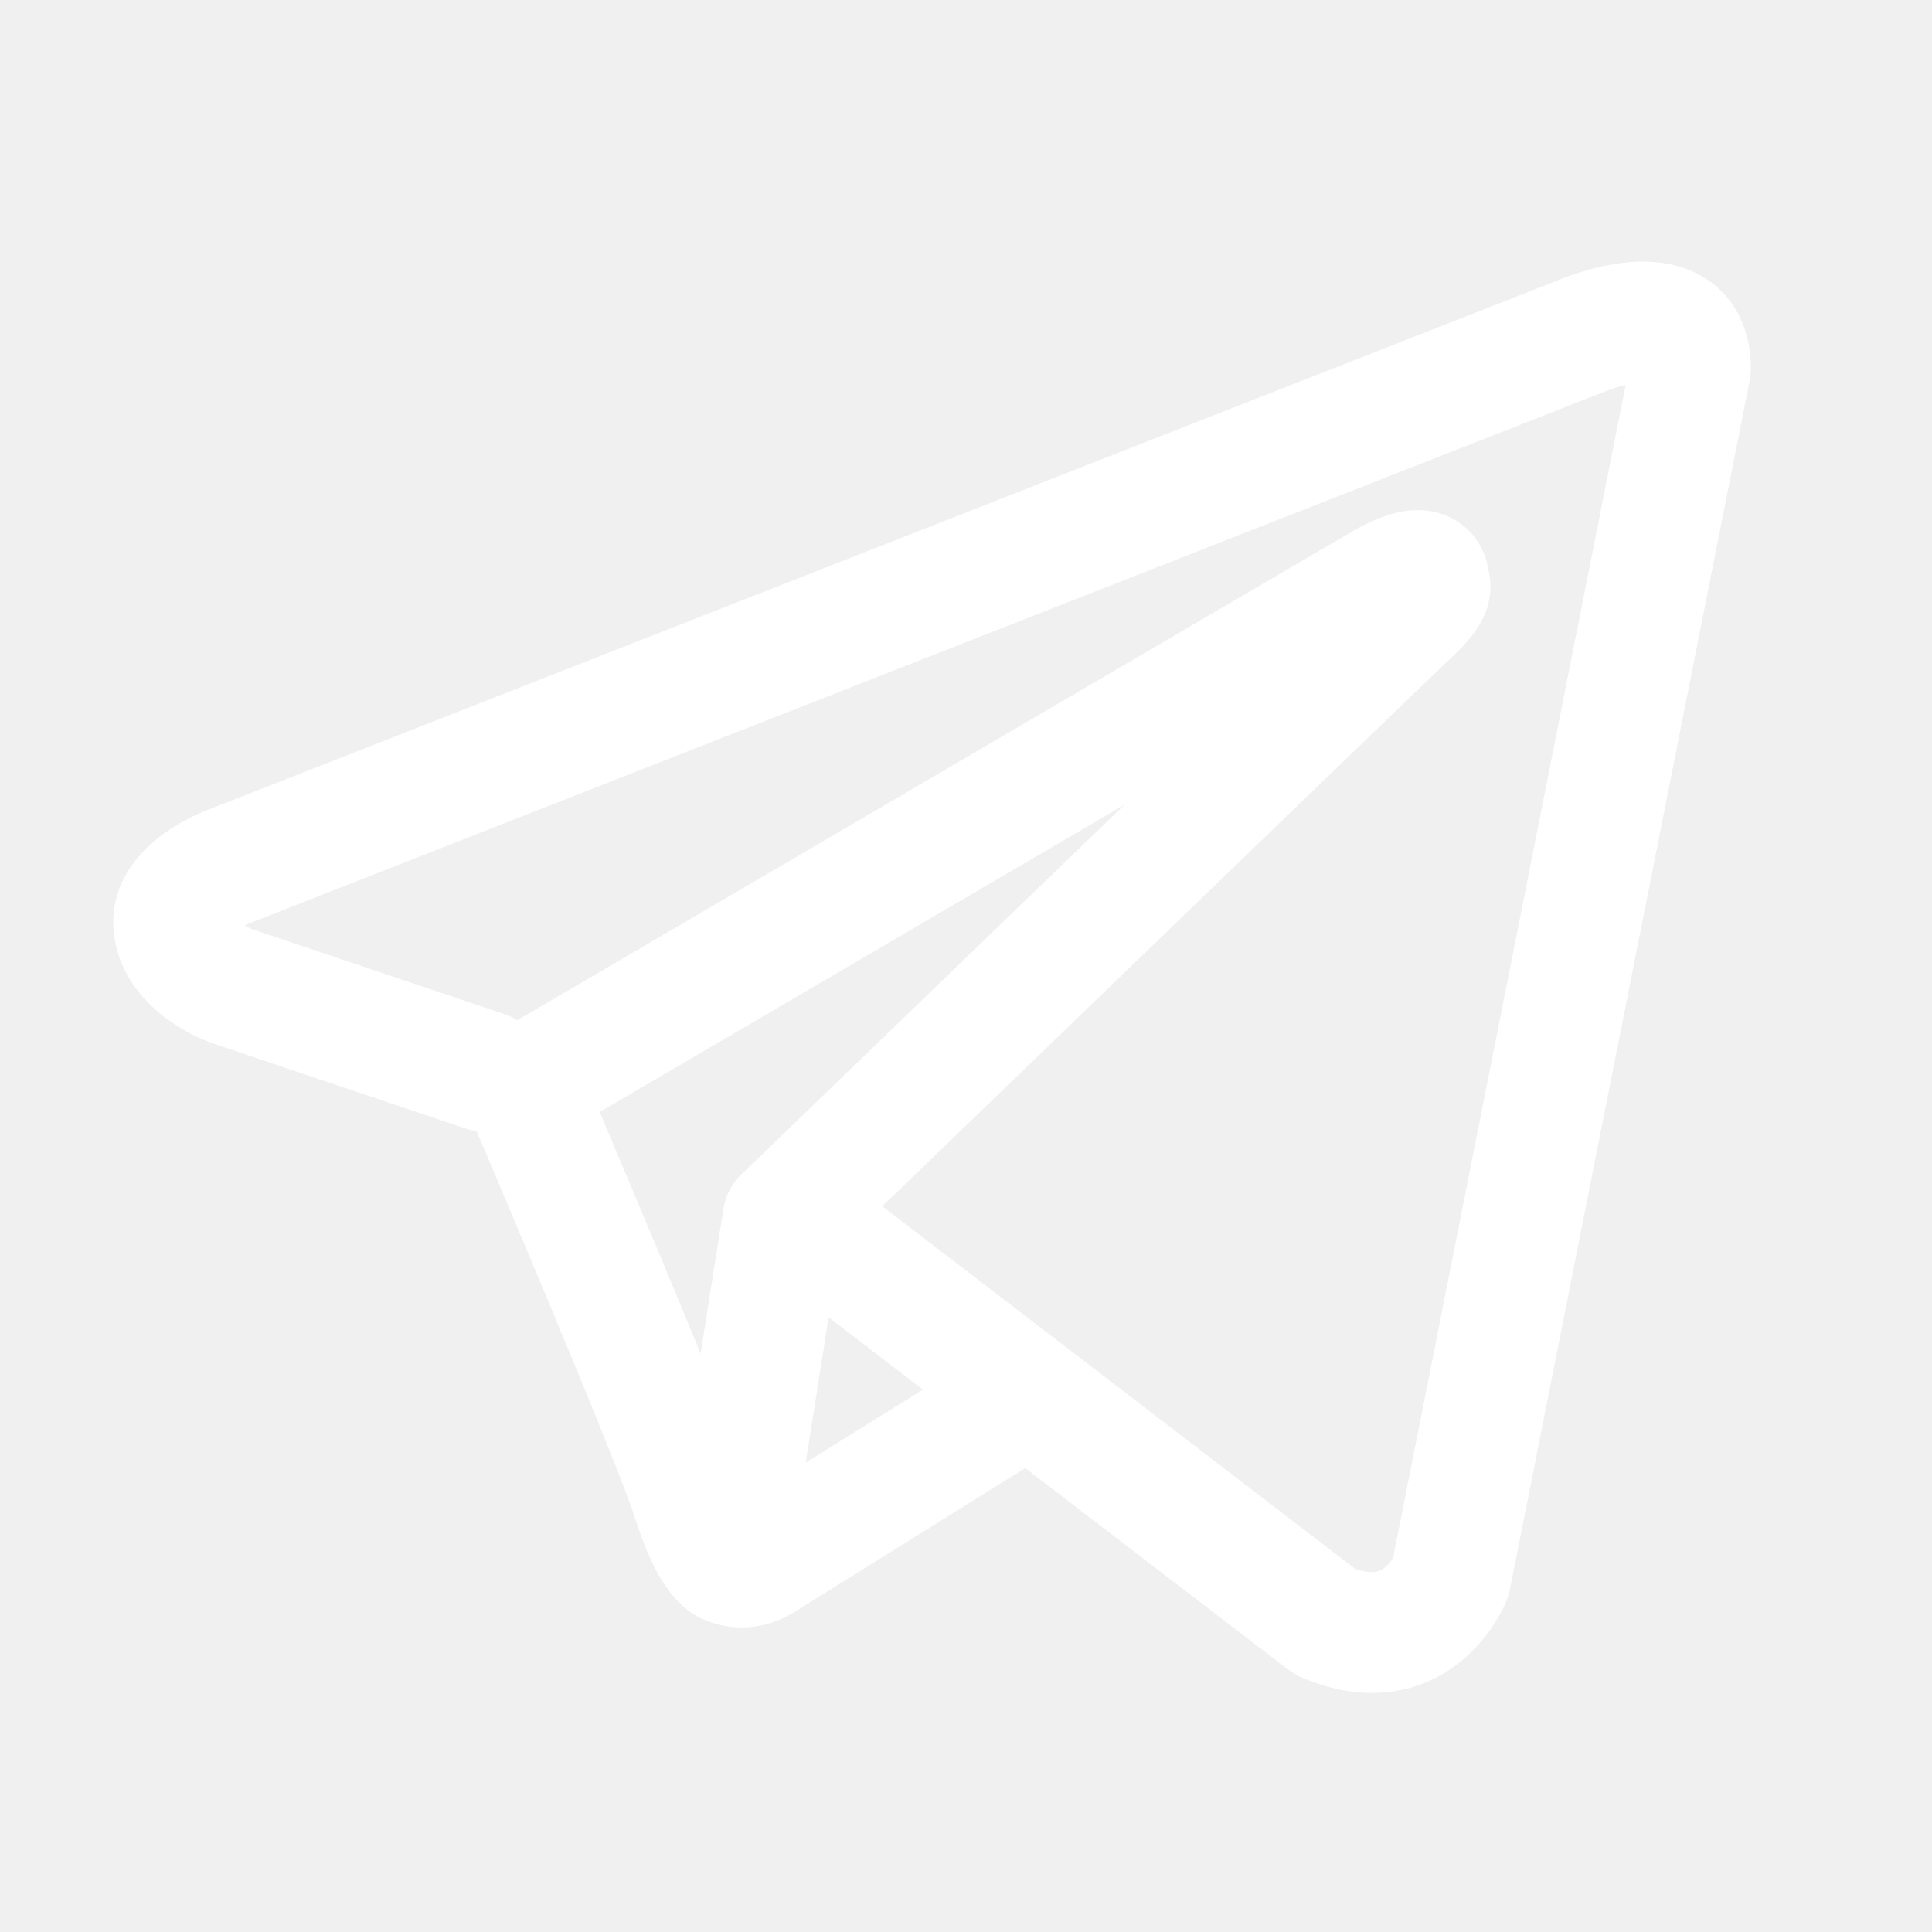
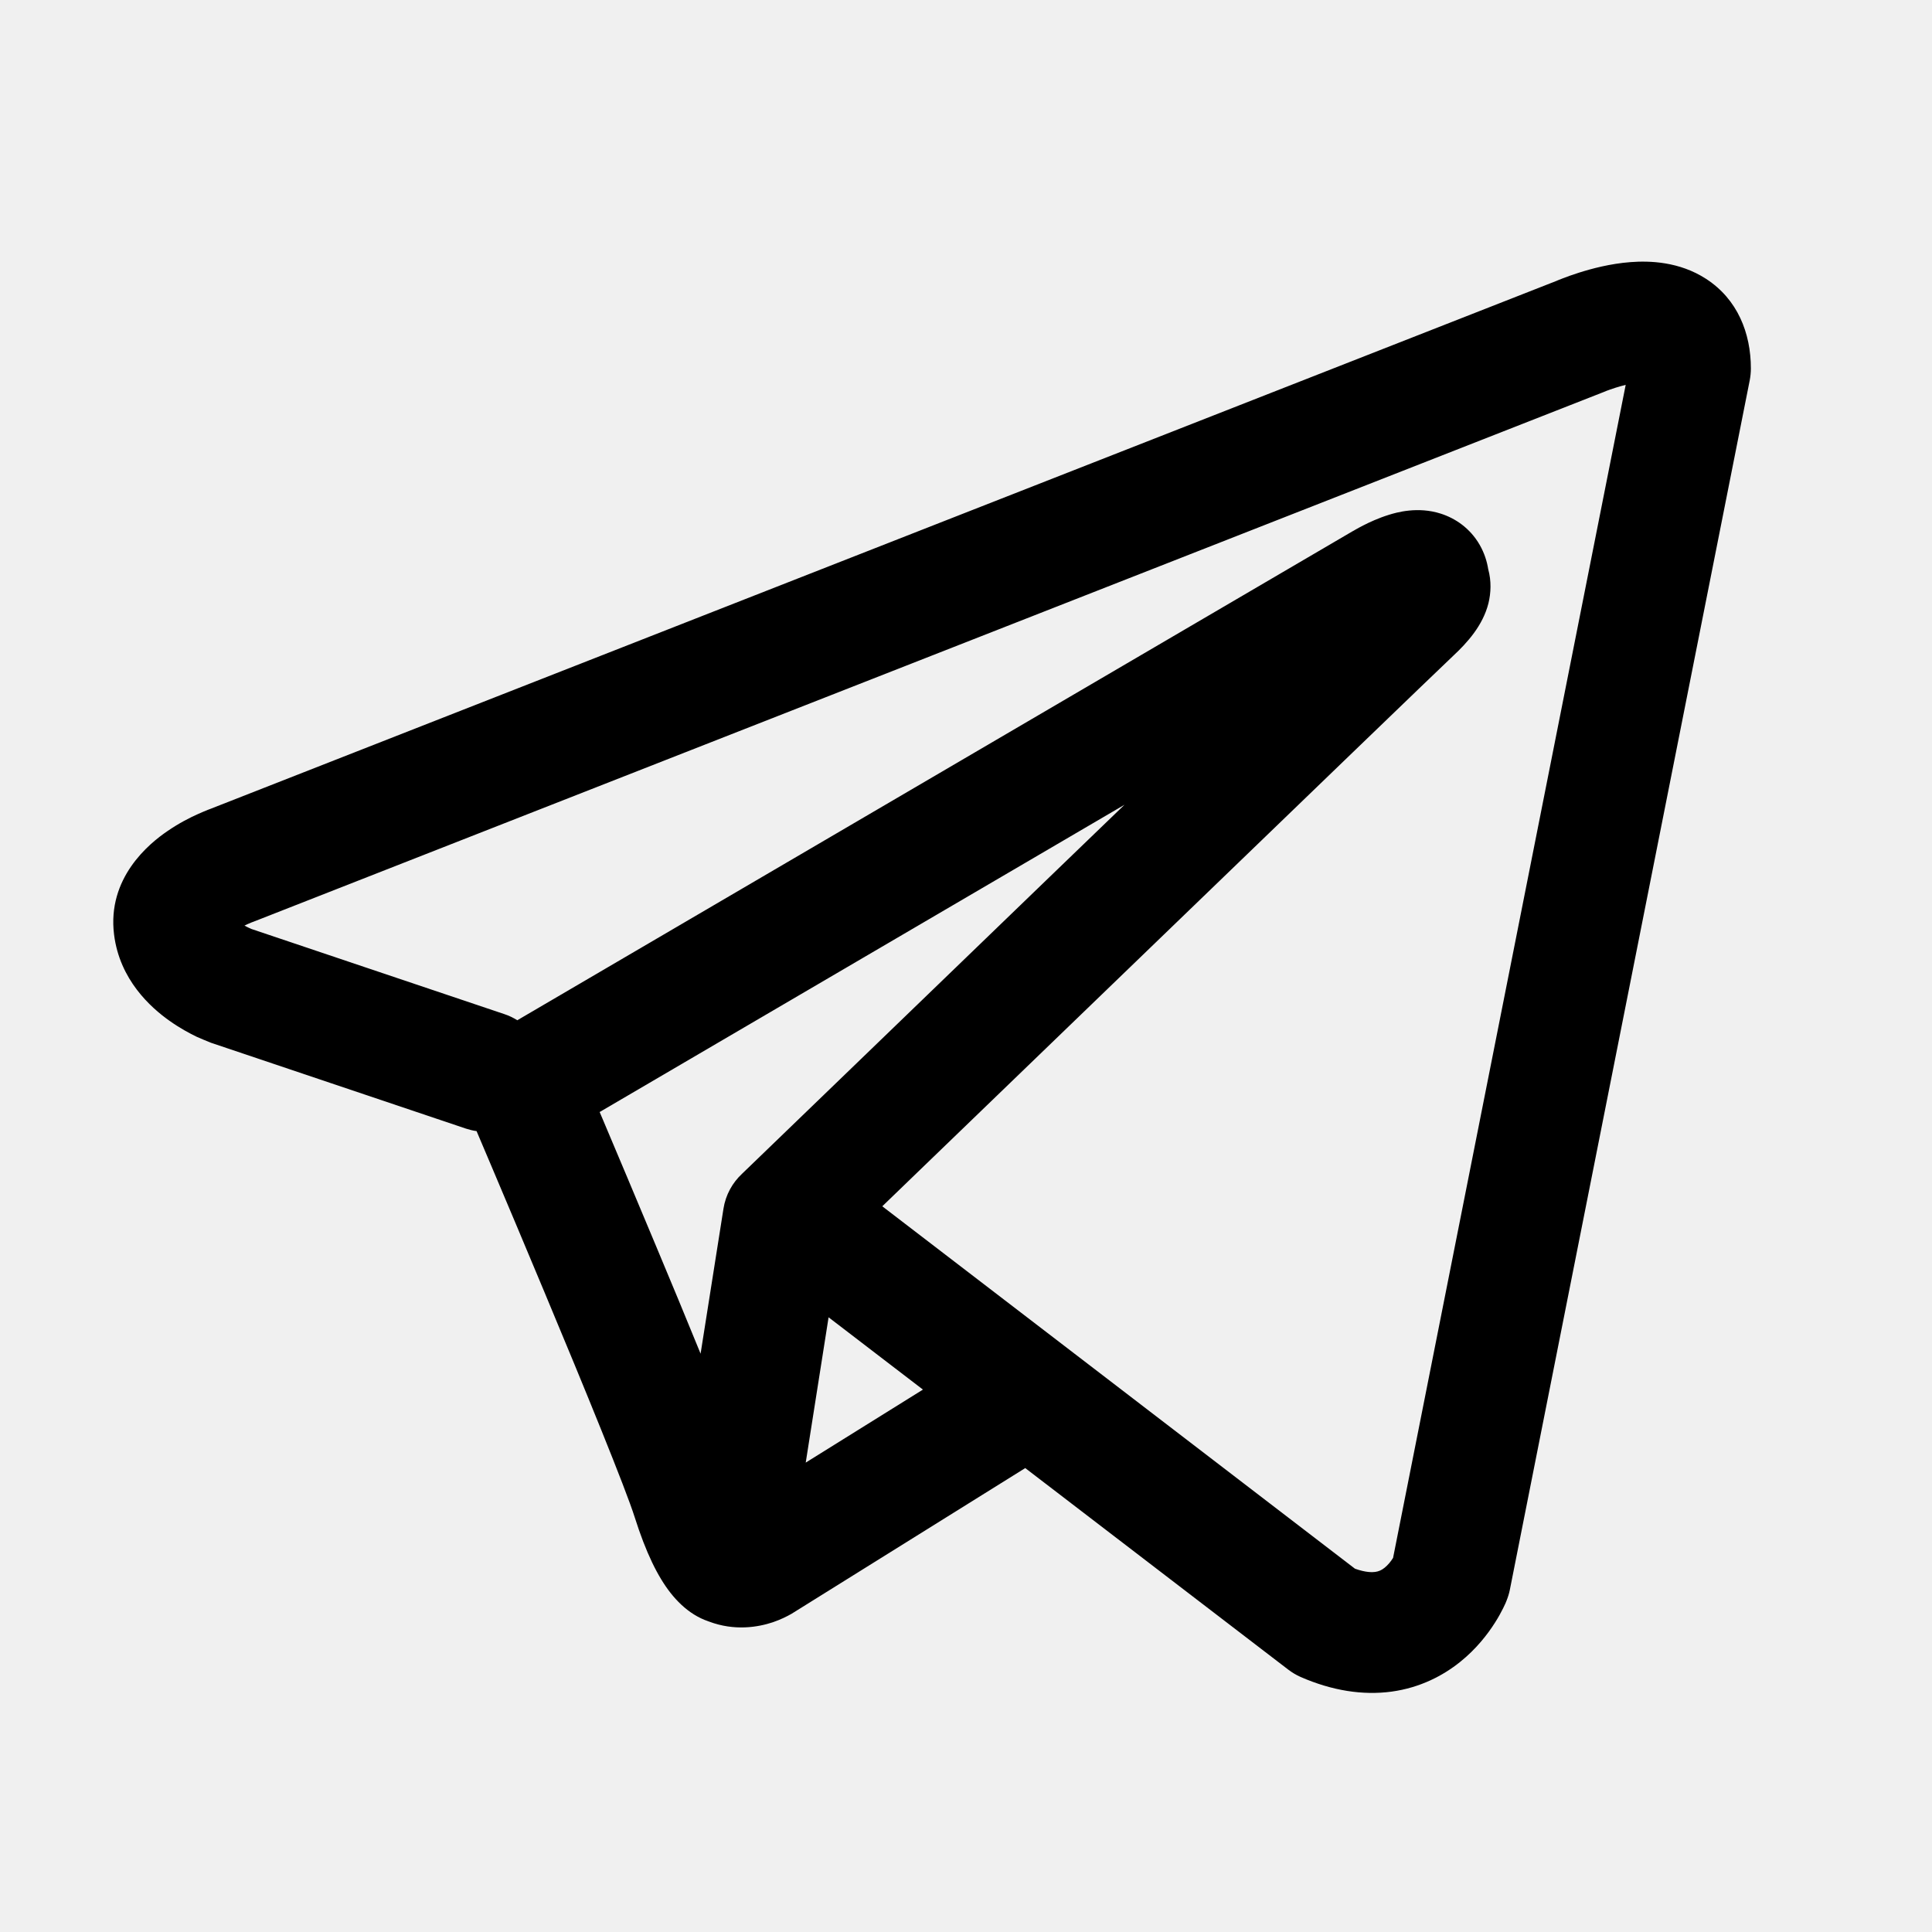
<svg xmlns="http://www.w3.org/2000/svg" width="800px" height="800px" viewBox="0 0 24 24" fill="none">
-   <path fill-rule="evenodd" clip-rule="evenodd" d="M5.788 14.02C5.831 14.034 5.875 14.045 5.92 14.051C5.968 14.164 6.03 14.311 6.103 14.482C6.28 14.899 6.518 15.464 6.764 16.053C7.267 17.255 7.773 18.494 7.885 18.849C8.024 19.287 8.17 19.585 8.33 19.788C8.413 19.893 8.508 19.985 8.62 20.055C8.676 20.09 8.736 20.119 8.798 20.14C8.801 20.141 8.803 20.142 8.806 20.143C9.126 20.264 9.418 20.213 9.601 20.152C9.698 20.119 9.777 20.079 9.833 20.047C9.862 20.03 9.886 20.015 9.905 20.002L9.91 19.999L12.736 18.237L16.001 20.739C16.049 20.776 16.101 20.807 16.157 20.832C16.549 21.003 16.929 21.062 17.286 21.014C17.643 20.965 17.926 20.815 18.137 20.646C18.343 20.481 18.483 20.296 18.57 20.159C18.615 20.089 18.648 20.027 18.672 19.979C18.684 19.955 18.693 19.935 18.701 19.918L18.71 19.896L18.713 19.888L18.715 19.884L18.716 19.882L18.716 19.881C18.733 19.838 18.747 19.794 18.756 19.748L21.736 4.723C21.745 4.675 21.75 4.626 21.75 4.577C21.75 4.137 21.584 3.718 21.195 3.465C20.861 3.248 20.49 3.238 20.256 3.256C20.003 3.275 19.769 3.338 19.612 3.388C19.53 3.414 19.462 3.439 19.413 3.458C19.388 3.467 19.367 3.476 19.352 3.482L19.341 3.487L2.627 10.043L2.625 10.044C2.614 10.048 2.601 10.053 2.585 10.059C2.552 10.072 2.509 10.09 2.458 10.113C2.359 10.157 2.221 10.227 2.079 10.325C1.851 10.48 1.329 10.906 1.417 11.61C1.487 12.171 1.871 12.515 2.106 12.681C2.234 12.772 2.356 12.837 2.445 12.88C2.487 12.899 2.572 12.934 2.61 12.949L2.619 12.953L5.788 14.02ZM19.926 4.868L19.924 4.869C19.915 4.872 19.907 4.876 19.898 4.879L3.164 11.444C3.156 11.447 3.147 11.45 3.138 11.454L3.129 11.457C3.118 11.461 3.1 11.469 3.077 11.479C3.065 11.485 3.051 11.491 3.037 11.498C3.056 11.508 3.074 11.518 3.09 11.525C3.105 11.532 3.117 11.537 3.123 11.54L6.266 12.598C6.324 12.617 6.377 12.643 6.426 12.674L16.803 6.599L16.813 6.594C16.82 6.589 16.831 6.584 16.842 6.577C16.866 6.563 16.898 6.546 16.937 6.526C17.009 6.489 17.124 6.435 17.254 6.395C17.344 6.367 17.611 6.288 17.899 6.381C18.077 6.438 18.261 6.56 18.381 6.768C18.44 6.871 18.472 6.975 18.487 7.07C18.528 7.219 18.521 7.367 18.49 7.494C18.421 7.769 18.228 7.983 18.052 8.147C17.902 8.287 15.957 10.163 14.038 12.015C13.081 12.938 12.133 13.852 11.425 14.536L10.96 14.985L16.832 19.487C16.967 19.535 17.046 19.532 17.083 19.527C17.127 19.521 17.163 19.505 17.2 19.475C17.241 19.442 17.277 19.398 17.303 19.356L17.305 19.354L20.195 4.781C20.152 4.791 20.109 4.804 20.067 4.817C20.02 4.832 19.98 4.846 19.955 4.856C19.942 4.861 19.933 4.865 19.928 4.867L19.926 4.868ZM11.465 17.262L10.293 16.364L10.009 18.169L11.465 17.262ZM9.218 14.581L10.383 13.457C11.091 12.773 12.039 11.859 12.996 10.935L13.969 9.997L7.449 13.814L7.484 13.896C7.661 14.315 7.901 14.883 8.148 15.475C8.334 15.918 8.527 16.384 8.703 16.816L8.987 15.016C9.014 14.842 9.099 14.692 9.218 14.581Z" fill="#fff" />
+   <path fill-rule="evenodd" clip-rule="evenodd" d="M5.788 14.02C5.831 14.034 5.875 14.045 5.92 14.051C5.968 14.164 6.03 14.311 6.103 14.482C6.28 14.899 6.518 15.464 6.764 16.053C7.267 17.255 7.773 18.494 7.885 18.849C8.024 19.287 8.17 19.585 8.33 19.788C8.413 19.893 8.508 19.985 8.62 20.055C8.676 20.09 8.736 20.119 8.798 20.14C8.801 20.141 8.803 20.142 8.806 20.143C9.126 20.264 9.418 20.213 9.601 20.152C9.698 20.119 9.777 20.079 9.833 20.047C9.862 20.03 9.886 20.015 9.905 20.002L9.91 19.999L12.736 18.237L16.001 20.739C16.049 20.776 16.101 20.807 16.157 20.832C16.549 21.003 16.929 21.062 17.286 21.014C17.643 20.965 17.926 20.815 18.137 20.646C18.343 20.481 18.483 20.296 18.57 20.159C18.615 20.089 18.648 20.027 18.672 19.979C18.684 19.955 18.693 19.935 18.701 19.918L18.71 19.896L18.713 19.888L18.715 19.884L18.716 19.882L18.716 19.881C18.733 19.838 18.747 19.794 18.756 19.748L21.736 4.723C21.745 4.675 21.75 4.626 21.75 4.577C21.75 4.137 21.584 3.718 21.195 3.465C20.861 3.248 20.49 3.238 20.256 3.256C20.003 3.275 19.769 3.338 19.612 3.388C19.53 3.414 19.462 3.439 19.413 3.458C19.388 3.467 19.367 3.476 19.352 3.482L19.341 3.487L2.627 10.043L2.625 10.044C2.614 10.048 2.601 10.053 2.585 10.059C2.552 10.072 2.509 10.09 2.458 10.113C2.359 10.157 2.221 10.227 2.079 10.325C1.851 10.48 1.329 10.906 1.417 11.61C1.487 12.171 1.871 12.515 2.106 12.681C2.234 12.772 2.356 12.837 2.445 12.88C2.487 12.899 2.572 12.934 2.61 12.949L2.619 12.953L5.788 14.02ZM19.926 4.868L19.924 4.869C19.915 4.872 19.907 4.876 19.898 4.879L3.164 11.444C3.156 11.447 3.147 11.45 3.138 11.454L3.129 11.457C3.118 11.461 3.1 11.469 3.077 11.479C3.065 11.485 3.051 11.491 3.037 11.498C3.056 11.508 3.074 11.518 3.09 11.525C3.105 11.532 3.117 11.537 3.123 11.54L6.266 12.598C6.324 12.617 6.377 12.643 6.426 12.674L16.803 6.599L16.813 6.594C16.82 6.589 16.831 6.584 16.842 6.577C16.866 6.563 16.898 6.546 16.937 6.526C17.009 6.489 17.124 6.435 17.254 6.395C17.344 6.367 17.611 6.288 17.899 6.381C18.077 6.438 18.261 6.56 18.381 6.768C18.44 6.871 18.472 6.975 18.487 7.07C18.528 7.219 18.521 7.367 18.49 7.494C18.421 7.769 18.228 7.983 18.052 8.147C17.902 8.287 15.957 10.163 14.038 12.015C13.081 12.938 12.133 13.852 11.425 14.536L10.96 14.985L16.832 19.487C16.967 19.535 17.046 19.532 17.083 19.527C17.127 19.521 17.163 19.505 17.2 19.475C17.241 19.442 17.277 19.398 17.303 19.356L17.305 19.354L20.195 4.781C20.152 4.791 20.109 4.804 20.067 4.817C20.02 4.832 19.98 4.846 19.955 4.856C19.942 4.861 19.933 4.865 19.928 4.867L19.926 4.868ZM11.465 17.262L10.293 16.364L10.009 18.169L11.465 17.262ZM9.218 14.581L10.383 13.457C11.091 12.773 12.039 11.859 12.996 10.935L13.969 9.997L7.449 13.814L7.484 13.896C7.661 14.315 7.901 14.883 8.148 15.475C8.334 15.918 8.527 16.384 8.703 16.816L8.987 15.016C9.014 14.842 9.099 14.692 9.218 14.581Z" fill="#000" />
</svg>
